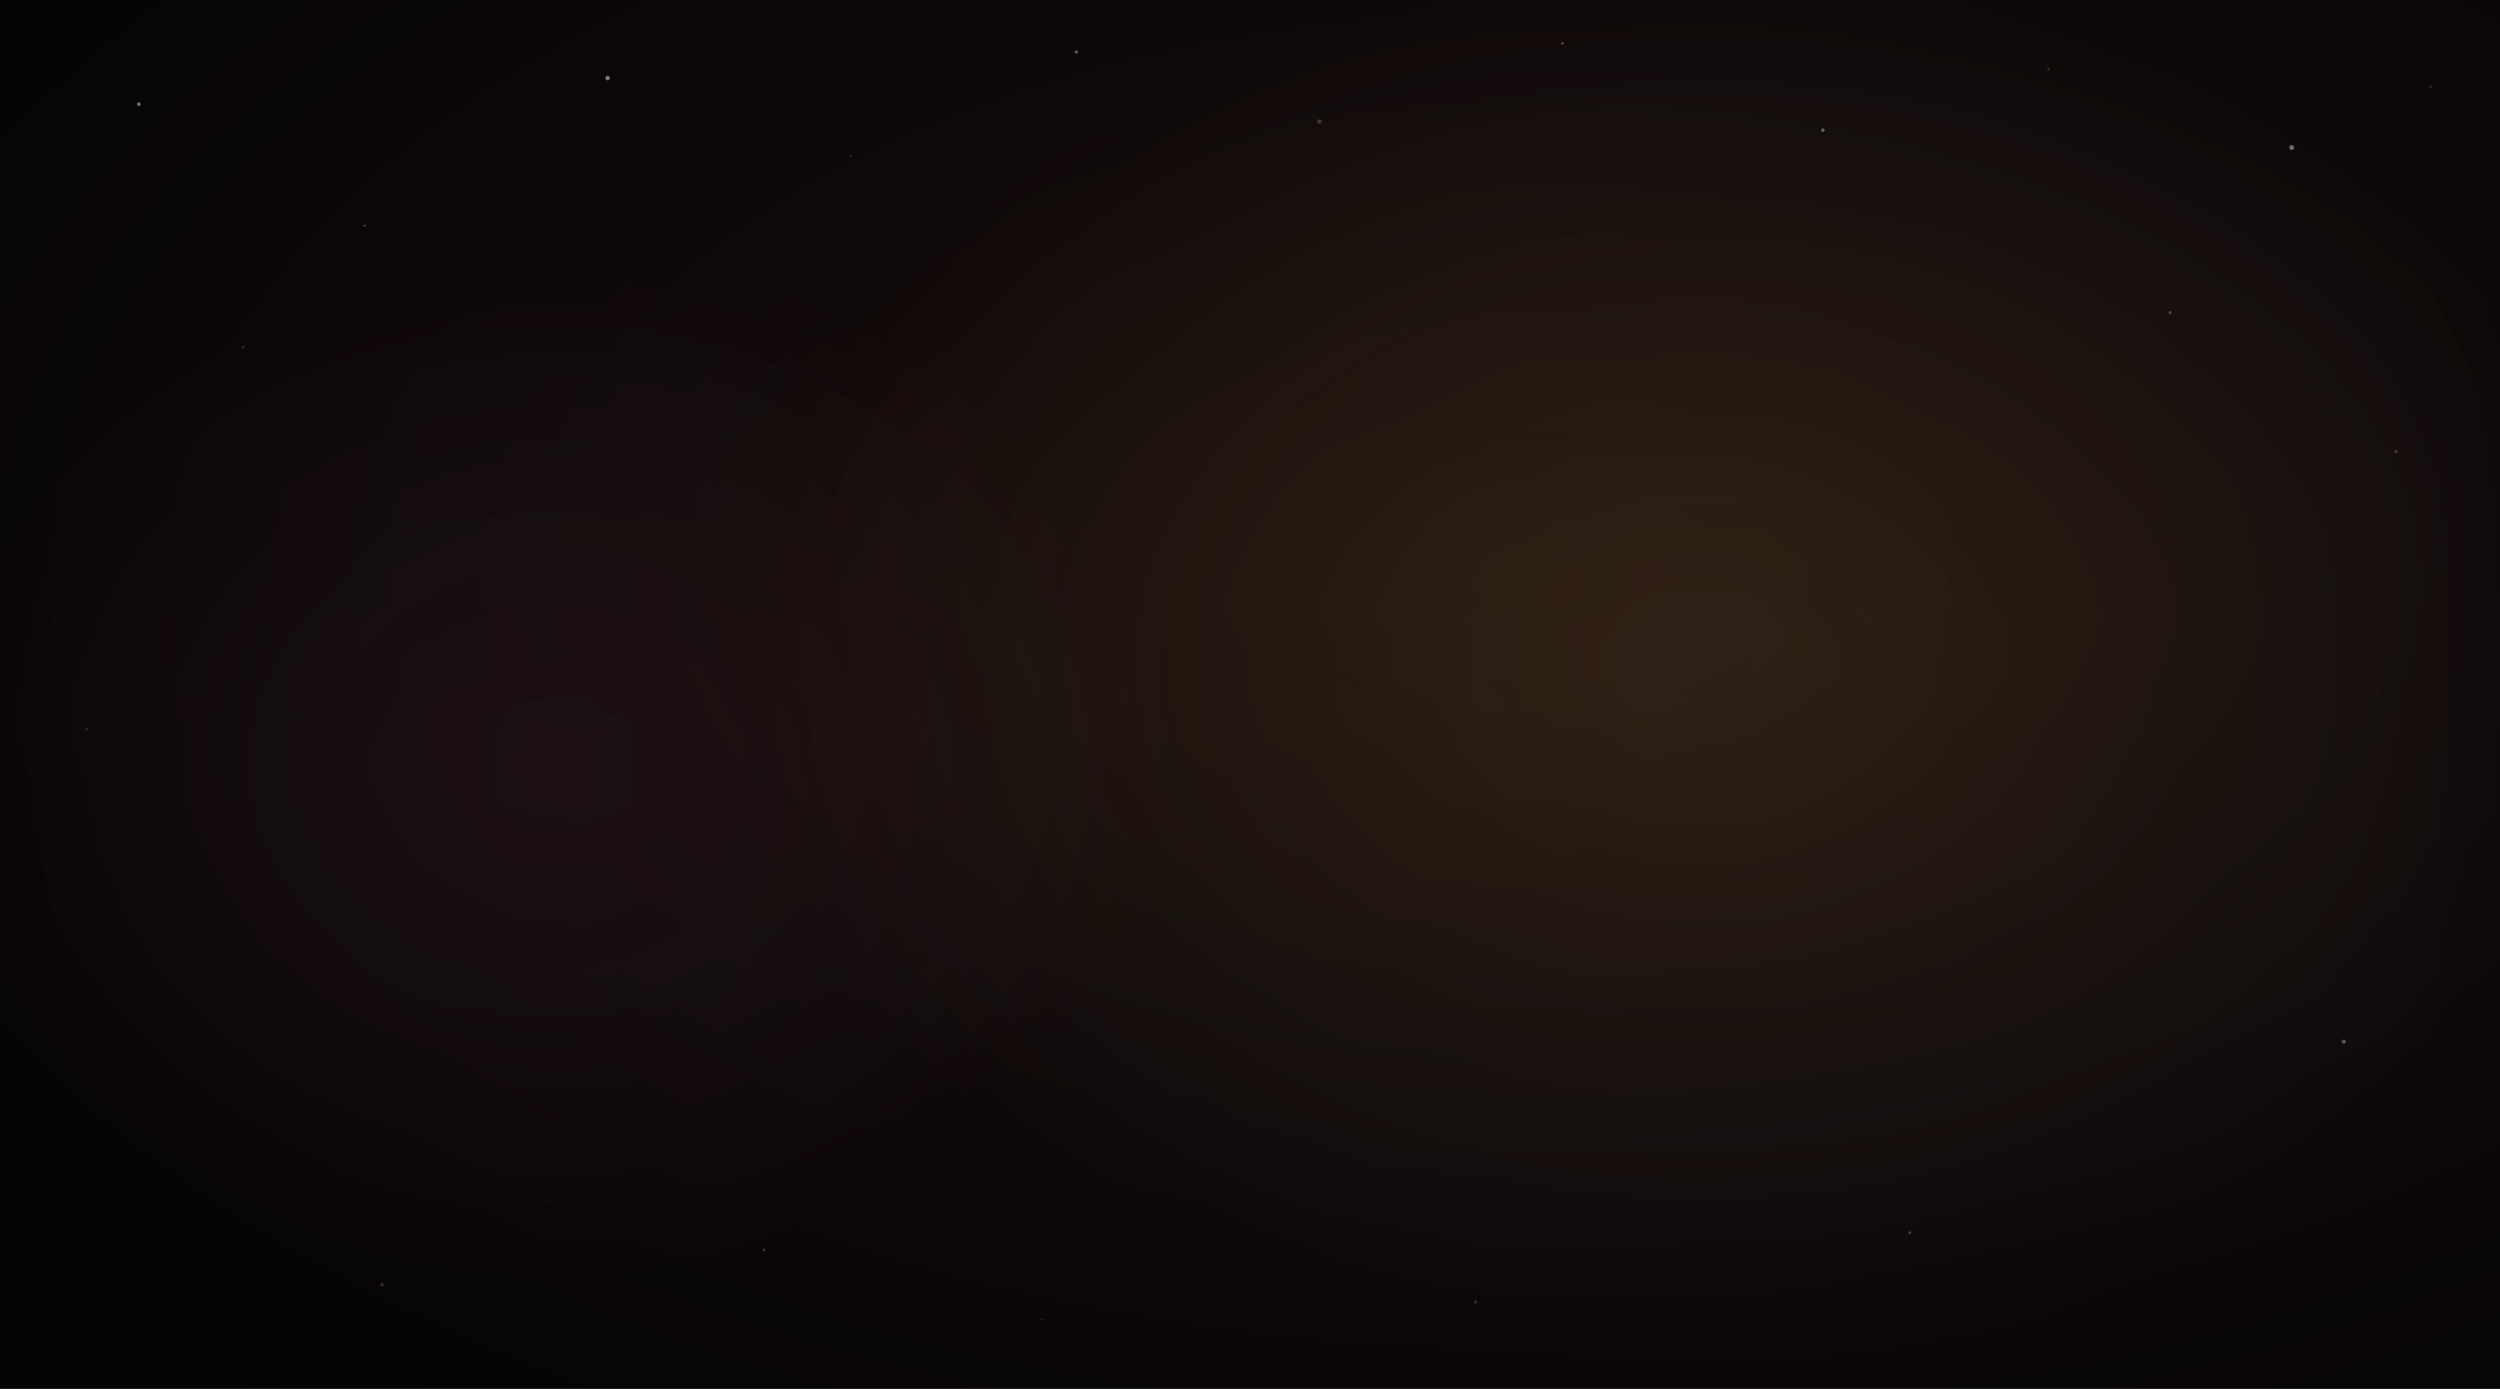
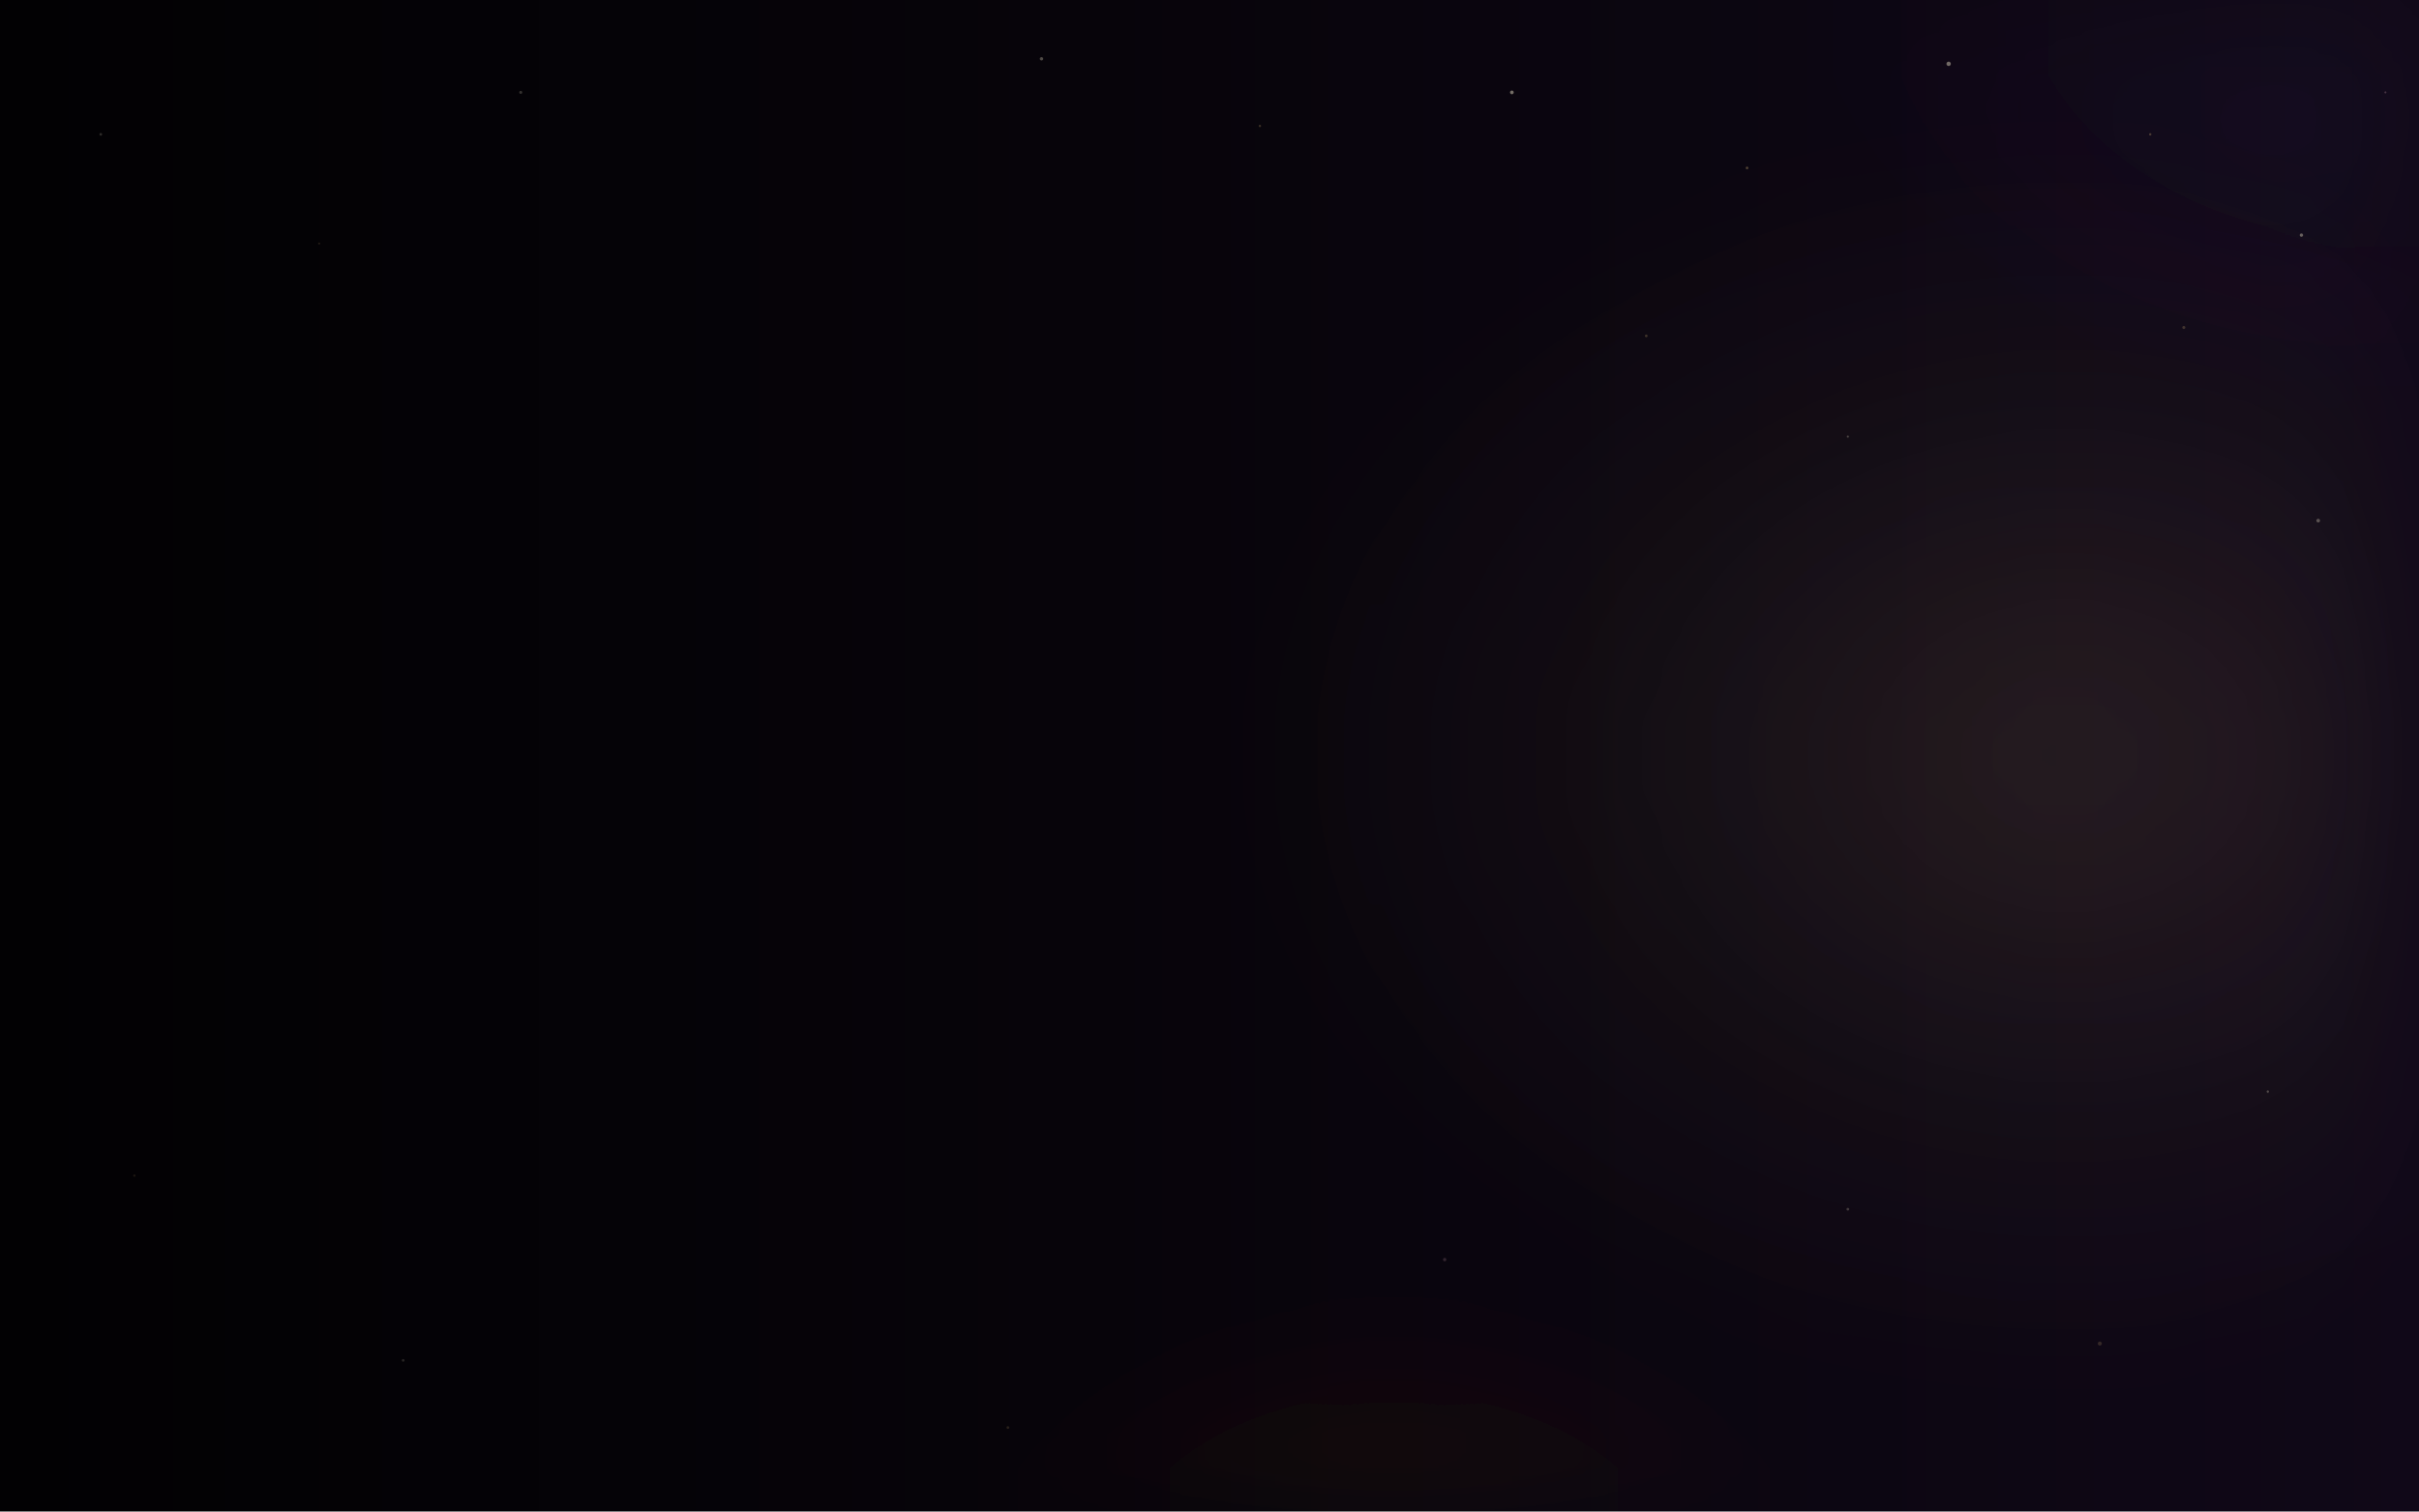
- <svg xmlns="http://www.w3.org/2000/svg" viewBox="0 0 1440 800" fill="none">
+ <svg xmlns="http://www.w3.org/2000/svg" viewBox="0 0 1440 900" fill="none">
  <defs>
-     <radialGradient id="bg" cx="62%" cy="42%" r="80%">
-       <stop offset="0%" stop-color="#1C0F08" />
-       <stop offset="55%" stop-color="#0D080A" />
-       <stop offset="100%" stop-color="#050305" />
-     </radialGradient>
-     <radialGradient id="glow-warm" cx="50%" cy="50%" r="50%">
-       <stop offset="0%" stop-color="#C9A96E" stop-opacity="0.13" />
+     <linearGradient id="bg-h" x1="0%" y1="0%" x2="100%" y2="0%">
+       <stop offset="0%" stop-color="#020103" />
+       <stop offset="45%" stop-color="#07040A" />
+       <stop offset="100%" stop-color="#100818" />
+     </linearGradient>
+     <radialGradient id="glow-ring" cx="70%" cy="50%" r="45%">
+       <stop offset="0%" stop-color="#C9A96E" stop-opacity="0.14" />
+       <stop offset="55%" stop-color="#C9A96E" stop-opacity="0.04" />
      <stop offset="100%" stop-color="#C9A96E" stop-opacity="0" />
    </radialGradient>
-     <radialGradient id="glow-rose" cx="50%" cy="50%" r="50%">
-       <stop offset="0%" stop-color="#B06070" stop-opacity="0.10" />
-       <stop offset="100%" stop-color="#B06070" stop-opacity="0" />
+     <radialGradient id="glow-violet" cx="80%" cy="20%" r="40%">
+       <stop offset="0%" stop-color="#6040A0" stop-opacity="0.10" />
+       <stop offset="100%" stop-color="#6040A0" stop-opacity="0" />
+     </radialGradient>
+     <radialGradient id="glow-ember" cx="55%" cy="85%" r="35%">
+       <stop offset="0%" stop-color="#8B3A20" stop-opacity="0.12" />
+       <stop offset="100%" stop-color="#8B3A20" stop-opacity="0" />
    </radialGradient>
    <filter id="blur-xl">
-       <feGaussianBlur stdDeviation="40" />
+       <feGaussianBlur stdDeviation="48" />
+     </filter>
+     <filter id="blur-lg">
+       <feGaussianBlur stdDeviation="28" />
    </filter>
  </defs>
-   <rect width="1440" height="800" fill="url(#bg)" />
-   <ellipse cx="980" cy="380" rx="560" ry="400" fill="url(#glow-warm)" filter="url(#blur-xl)" />
-   <ellipse cx="320" cy="440" rx="360" ry="300" fill="url(#glow-rose)" filter="url(#blur-xl)" />
-   <g opacity="0.55">
-     <circle cx="80" cy="60" r="1.1" fill="#F5ECD0" opacity="0.8" />
-     <circle cx="210" cy="130" r="0.7" fill="#C9A96E" opacity="0.6" />
-     <circle cx="350" cy="45" r="1.3" fill="#F5ECD0" opacity="0.9" />
-     <circle cx="490" cy="90" r="0.6" fill="#C9A96E" opacity="0.5" />
-     <circle cx="620" cy="30" r="0.9" fill="#F5ECD0" opacity="0.7" />
-     <circle cx="760" cy="70" r="1.2" fill="#D4A0B0" opacity="0.5" />
-     <circle cx="900" cy="25" r="0.8" fill="#C9A96E" opacity="0.7" />
-     <circle cx="1050" cy="75" r="1.0" fill="#F5ECD0" opacity="0.7" />
-     <circle cx="1180" cy="40" r="0.7" fill="#C9A96E" opacity="0.5" />
-     <circle cx="1320" cy="85" r="1.4" fill="#F5ECD0" opacity="0.8" />
-     <circle cx="1400" cy="50" r="0.6" fill="#D4A0B0" opacity="0.5" />
-     <circle cx="140" cy="200" r="0.8" fill="#C9A96E" opacity="0.4" />
-     <circle cx="50" cy="420" r="0.7" fill="#C9A96E" opacity="0.35" />
-     <circle cx="1250" cy="180" r="0.8" fill="#F5ECD0" opacity="0.55" />
-     <circle cx="1380" cy="260" r="1.0" fill="#C9A96E" opacity="0.45" />
-     <circle cx="1350" cy="600" r="1.2" fill="#F5ECD0" opacity="0.6" />
-     <circle cx="440" cy="720" r="0.9" fill="#F5ECD0" opacity="0.35" />
-     <circle cx="850" cy="750" r="1.0" fill="#D4A0B0" opacity="0.35" />
-     <circle cx="1100" cy="710" r="0.8" fill="#F5ECD0" opacity="0.45" />
-     <circle cx="600" cy="760" r="0.7" fill="#C9A96E" opacity="0.3" />
-     <circle cx="220" cy="740" r="1.1" fill="#C9A96E" opacity="0.4" />
+   <rect width="1440" height="900" fill="url(#bg-h)" />
+   <ellipse cx="1008" cy="450" rx="560" ry="420" fill="url(#glow-ring)" filter="url(#blur-xl)" />
+   <ellipse cx="1152" cy="180" rx="440" ry="340" fill="url(#glow-violet)" filter="url(#blur-xl)" />
+   <ellipse cx="792" cy="765" rx="380" ry="260" fill="url(#glow-ember)" filter="url(#blur-lg)" />
+   <g opacity="0.5">
+     <circle cx="900" cy="55" r="1.1" fill="#F5ECD0" opacity="0.9" />
+     <circle cx="1040" cy="100" r="0.8" fill="#C9A96E" opacity="0.7" />
+     <circle cx="1160" cy="38" r="1.3" fill="#F5ECD0" opacity="0.85" />
+     <circle cx="1280" cy="80" r="0.7" fill="#C9A96E" opacity="0.6" />
+     <circle cx="1370" cy="140" r="1.0" fill="#F5ECD0" opacity="0.75" />
+     <circle cx="1420" cy="55" r="0.6" fill="#D4A0B0" opacity="0.55" />
+     <circle cx="980" cy="200" r="0.8" fill="#C9A96E" opacity="0.5" />
+     <circle cx="1100" cy="260" r="0.6" fill="#F5ECD0" opacity="0.55" />
+     <circle cx="1300" cy="195" r="0.9" fill="#C9A96E" opacity="0.5" />
+     <circle cx="1380" cy="310" r="1.1" fill="#F5ECD0" opacity="0.6" />
+     <circle cx="860" cy="750" r="1.0" fill="#D4A0B0" opacity="0.4" />
+     <circle cx="1100" cy="720" r="0.8" fill="#F5ECD0" opacity="0.45" />
+     <circle cx="1250" cy="800" r="1.2" fill="#C9A96E" opacity="0.4" />
+     <circle cx="1350" cy="650" r="0.7" fill="#F5ECD0" opacity="0.55" />
+     <circle cx="60" cy="80" r="0.8" fill="#F5ECD0" opacity="0.35" />
+     <circle cx="190" cy="145" r="0.6" fill="#C9A96E" opacity="0.3" />
+     <circle cx="310" cy="55" r="0.9" fill="#F5ECD0" opacity="0.4" />
+     <circle cx="80" cy="700" r="0.7" fill="#C9A96E" opacity="0.25" />
+     <circle cx="240" cy="810" r="0.8" fill="#F5ECD0" opacity="0.3" />
+     <circle cx="620" cy="35" r="1.0" fill="#F5ECD0" opacity="0.6" />
+     <circle cx="750" cy="75" r="0.7" fill="#C9A96E" opacity="0.5" />
+     <circle cx="600" cy="850" r="0.8" fill="#C9A96E" opacity="0.35" />
  </g>
</svg>
